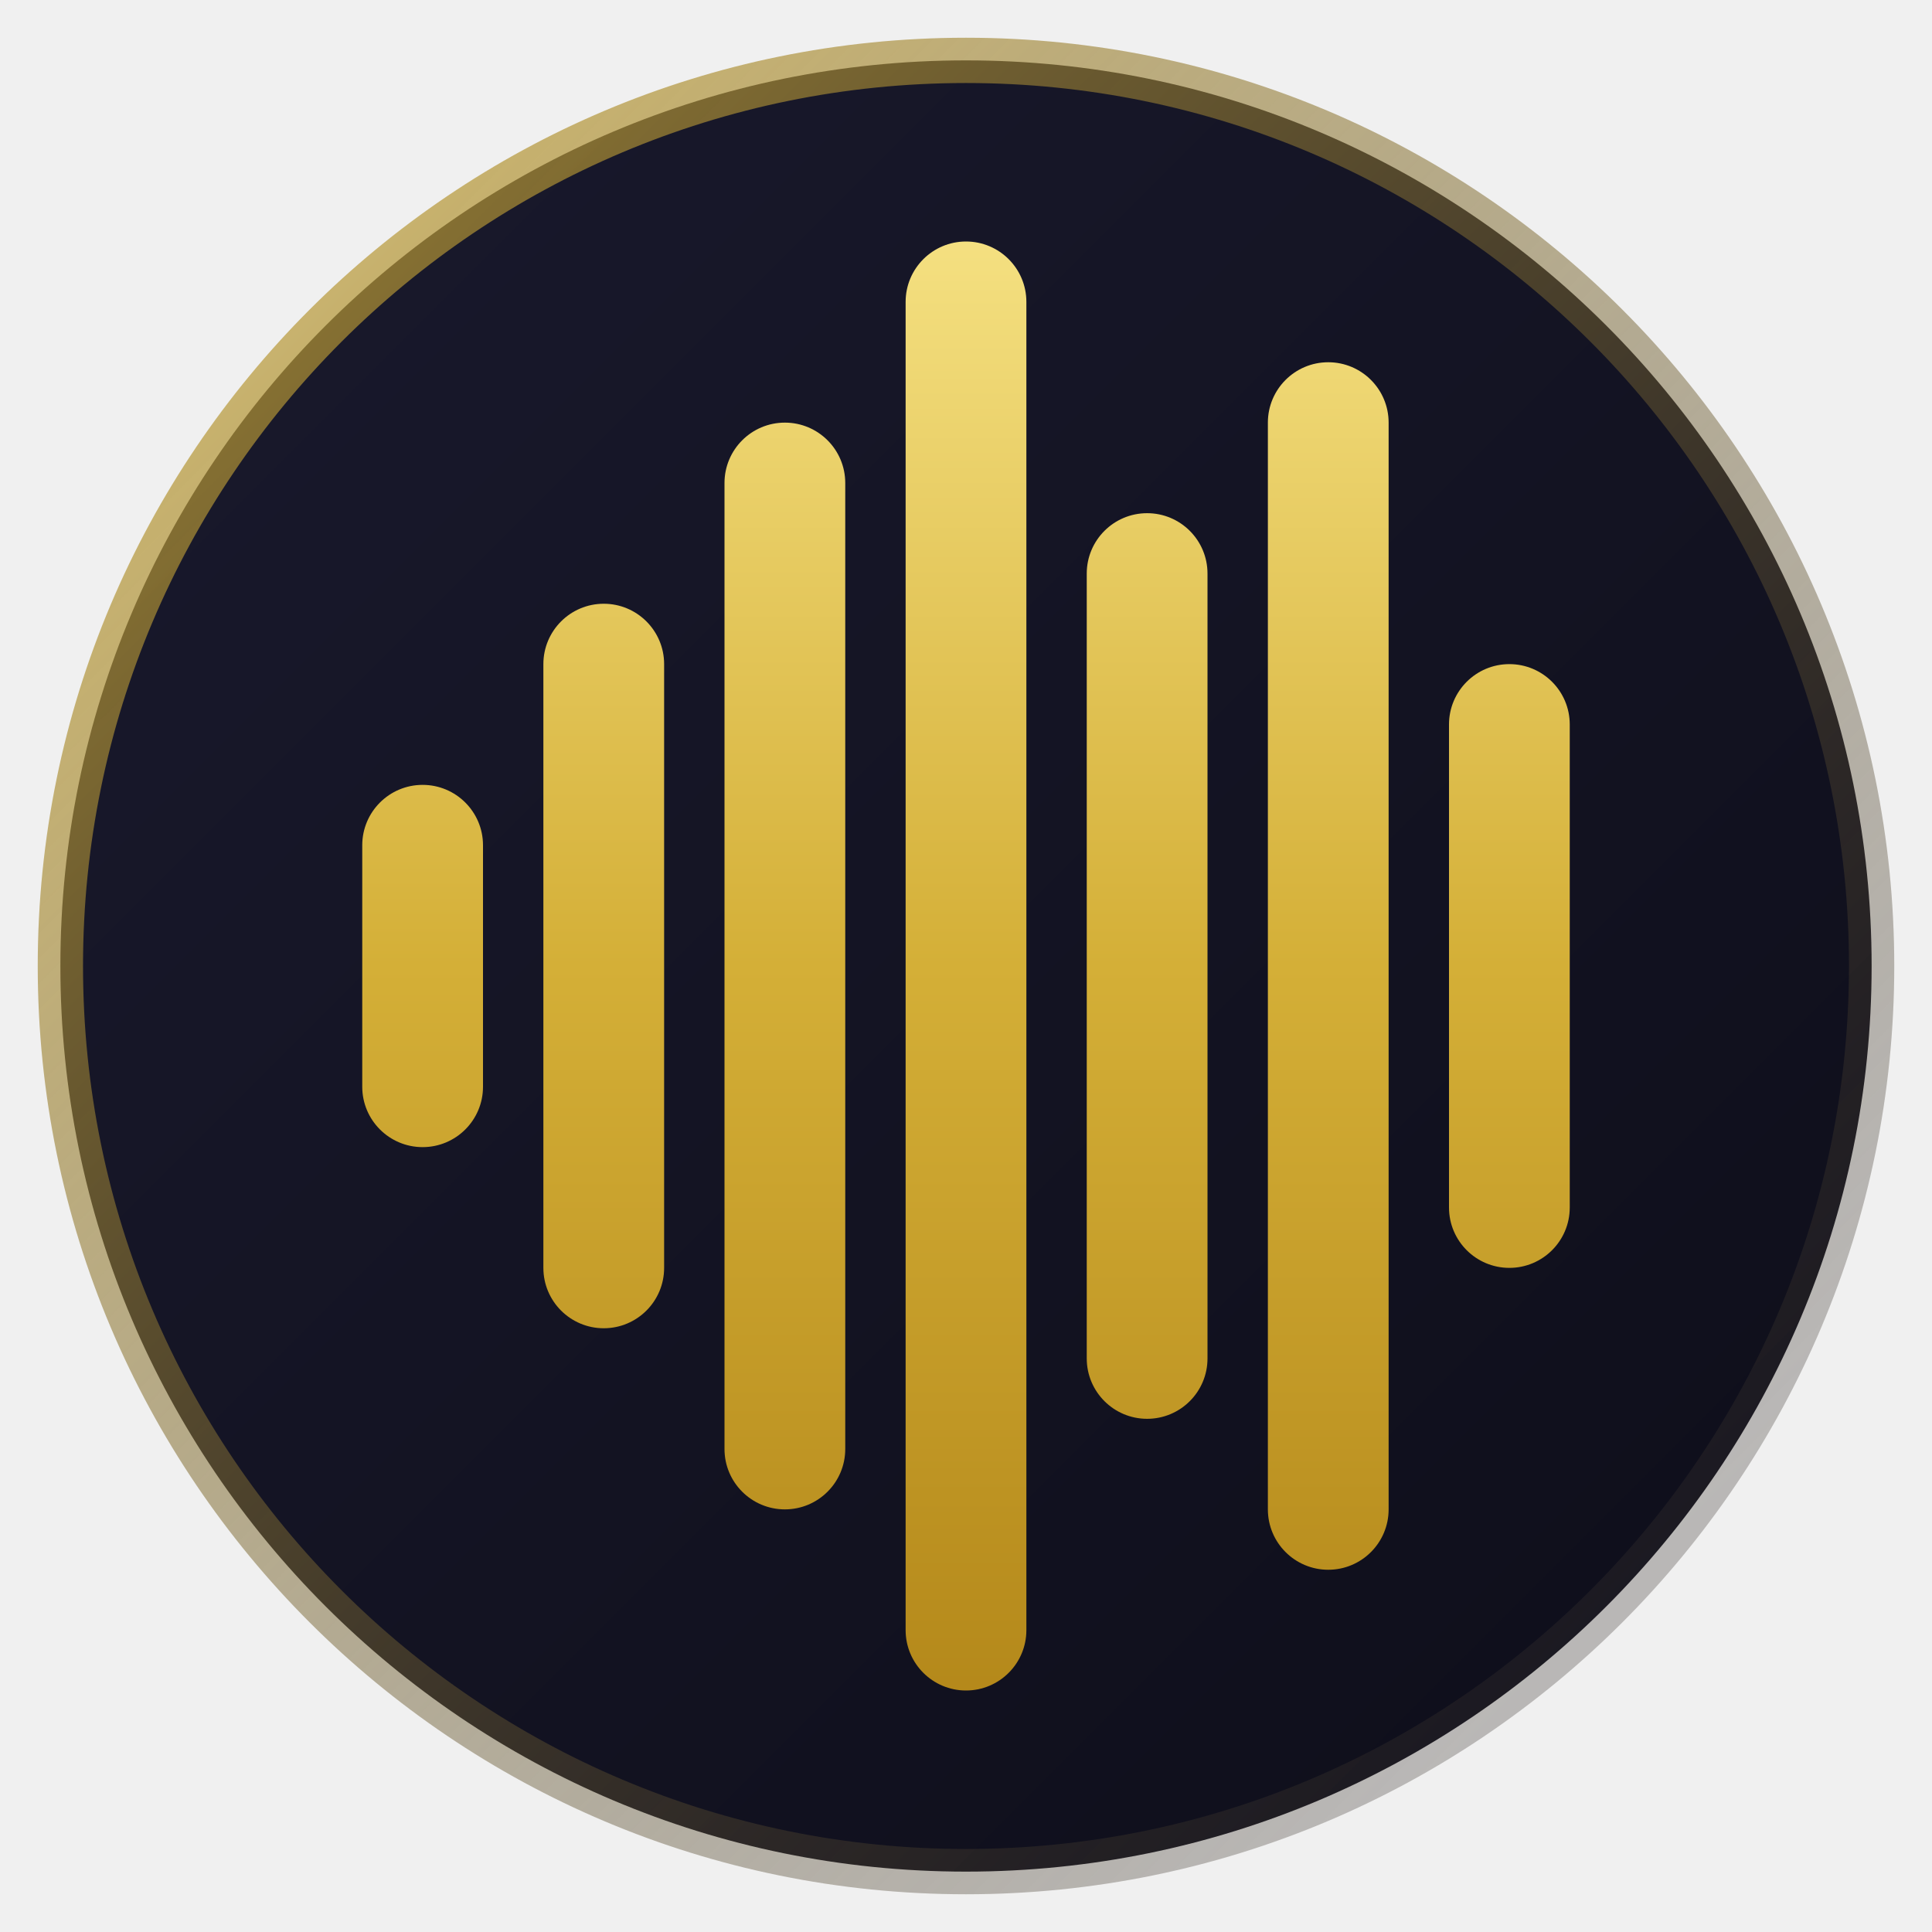
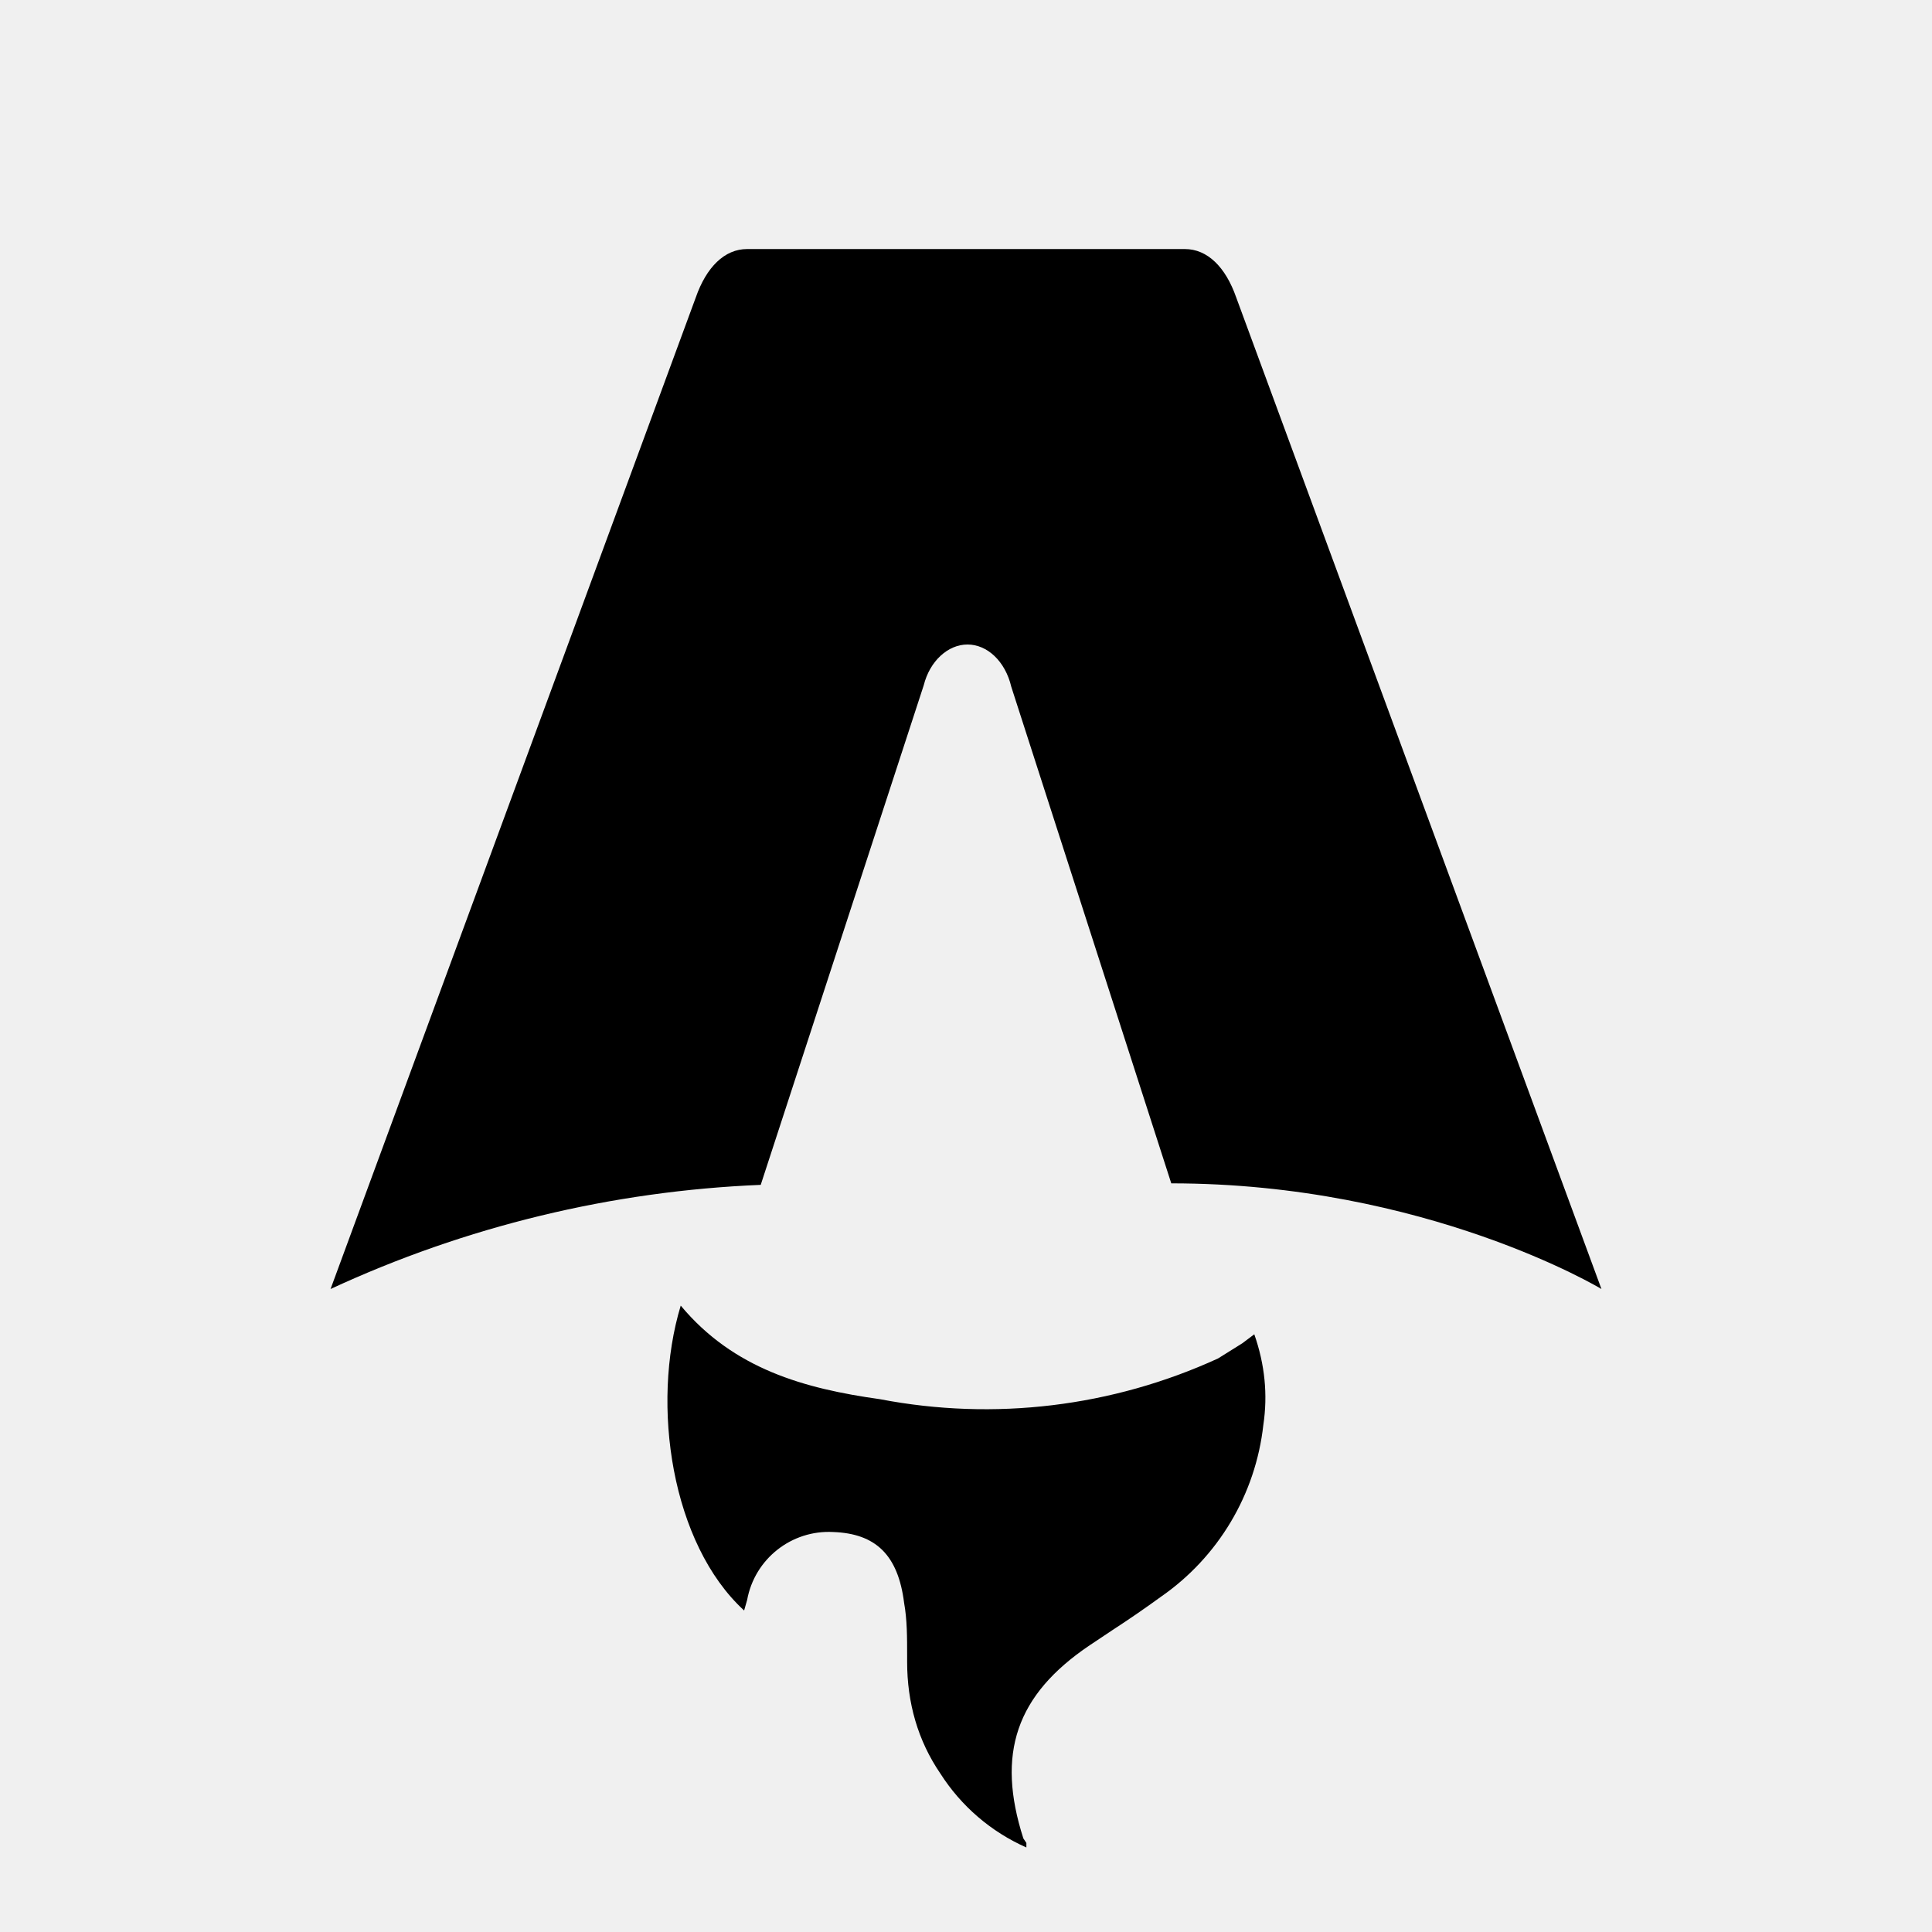
<svg xmlns="http://www.w3.org/2000/svg" fill="none" viewBox="0 0 128 128">
-   <defs>
-     <linearGradient id="gold-grad" x1="0" y1="0" x2="0" y2="128" gradientUnits="userSpaceOnUse">
-       <stop offset="0%" stop-color="#fff099" />
-       <stop offset="50%" stop-color="#d4af37" />
-       <stop offset="100%" stop-color="#aa7c11" />
-     </linearGradient>
-     <linearGradient id="bg-grad" x1="0" y1="0" x2="128" y2="128" gradientUnits="userSpaceOnUse">
-       <stop offset="0%" stop-color="#1a1a2e" />
-       <stop offset="100%" stop-color="#0d0d18" />
-     </linearGradient>
-     <linearGradient id="border-grad" x1="0" y1="0" x2="128" y2="128" gradientUnits="userSpaceOnUse">
-       <stop offset="0%" stop-color="#d4af37" stop-opacity="0.8" />
-       <stop offset="100%" stop-color="#1a1a2e" stop-opacity="0.2" />
-     </linearGradient>
-   </defs>
-   <circle cx="64" cy="64" r="60" fill="url(#bg-grad)" stroke="url(#border-grad)" stroke-width="3" />
-   <rect x="24" y="52" width="8" height="24" rx="4" fill="url(#gold-grad)" />
-   <rect x="36" y="40" width="8" height="48" rx="4" fill="url(#gold-grad)" />
-   <rect x="48" y="28" width="8" height="72" rx="4" fill="url(#gold-grad)" />
-   <rect x="60" y="16" width="8" height="96" rx="4" fill="url(#gold-grad)" />
-   <rect x="72" y="34" width="8" height="60" rx="4" fill="url(#gold-grad)" />
-   <rect x="84" y="24" width="8" height="80" rx="4" fill="url(#gold-grad)" />
-   <rect x="96" y="44" width="8" height="40" rx="4" fill="url(#gold-grad)" />
+   <path d="M50.4 78.5a75.1 75.1 0 0 0-28.5 6.9l24.2-65.7c.7-2 1.9-3.2 3.4-3.2h29c1.5 0 2.7 1.2 3.4 3.2l24.2 65.7s-11.6-7-28.5-7L67 45.5c-.4-1.7-1.6-2.8-2.9-2.8-1.3 0-2.5 1.1-2.9 2.7L50.4 78.5Zm-1.1 28.2Zm-4.2-20.2c-2 6.6-.6 15.8 4.2 20.2a17.5 17.5 0 0 1 .2-.7 5.5 5.5 0 0 1 5.7-4.5c2.8.1 4.3 1.5 4.7 4.7.2 1.1.2 2.3.2 3.5v.4c0 2.7.7 5.2 2.2 7.4a13 13 0 0 0 5.7 4.9v-.3l-.2-.3c-1.8-5.6-.5-9.5 4.4-12.8l1.5-1a73 73 0 0 0 3.2-2.2 16 16 0 0 0 6.8-11.4c.3-2 .1-4-.6-6l-.8.6-1.6 1a37 37 0 0 1-22.4 2.7c-5-.7-9.7-2-13.2-6.2Z" />
+   <style>
+         path { fill: #000; }
+         @media (prefers-color-scheme: dark) {
+             path { fill: #FFF; }
+         }
+     </style>
</svg>
